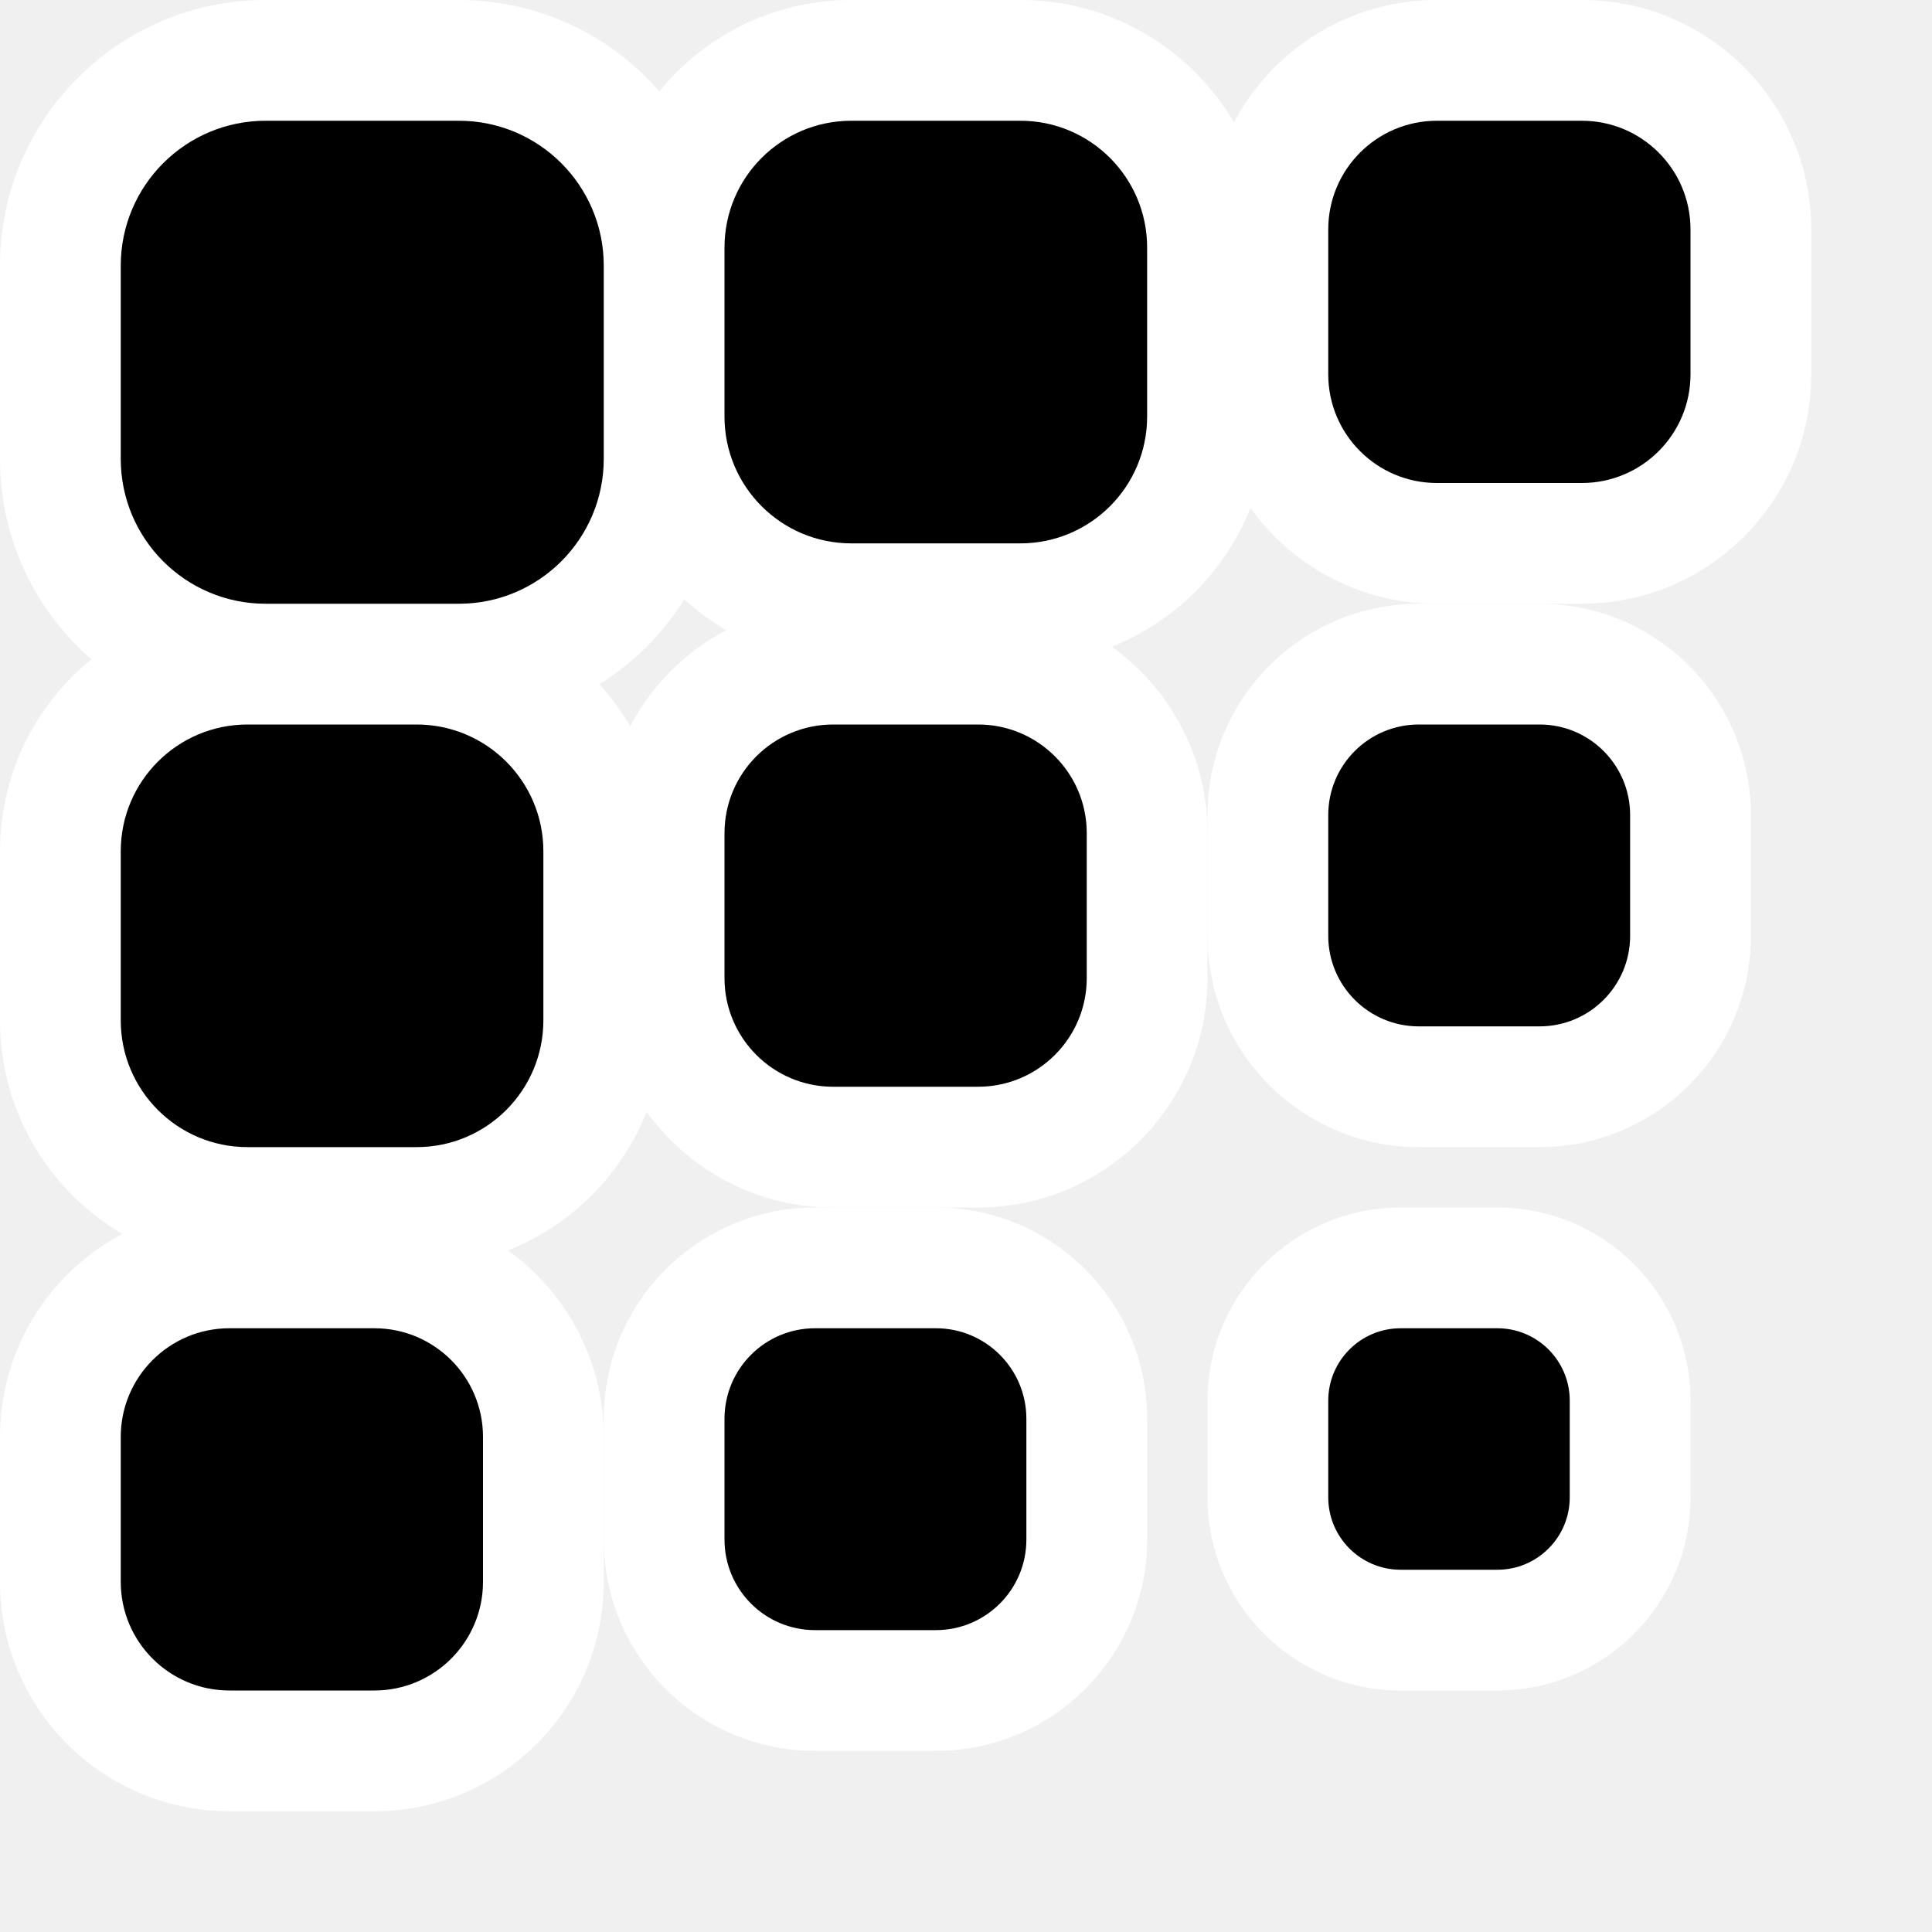
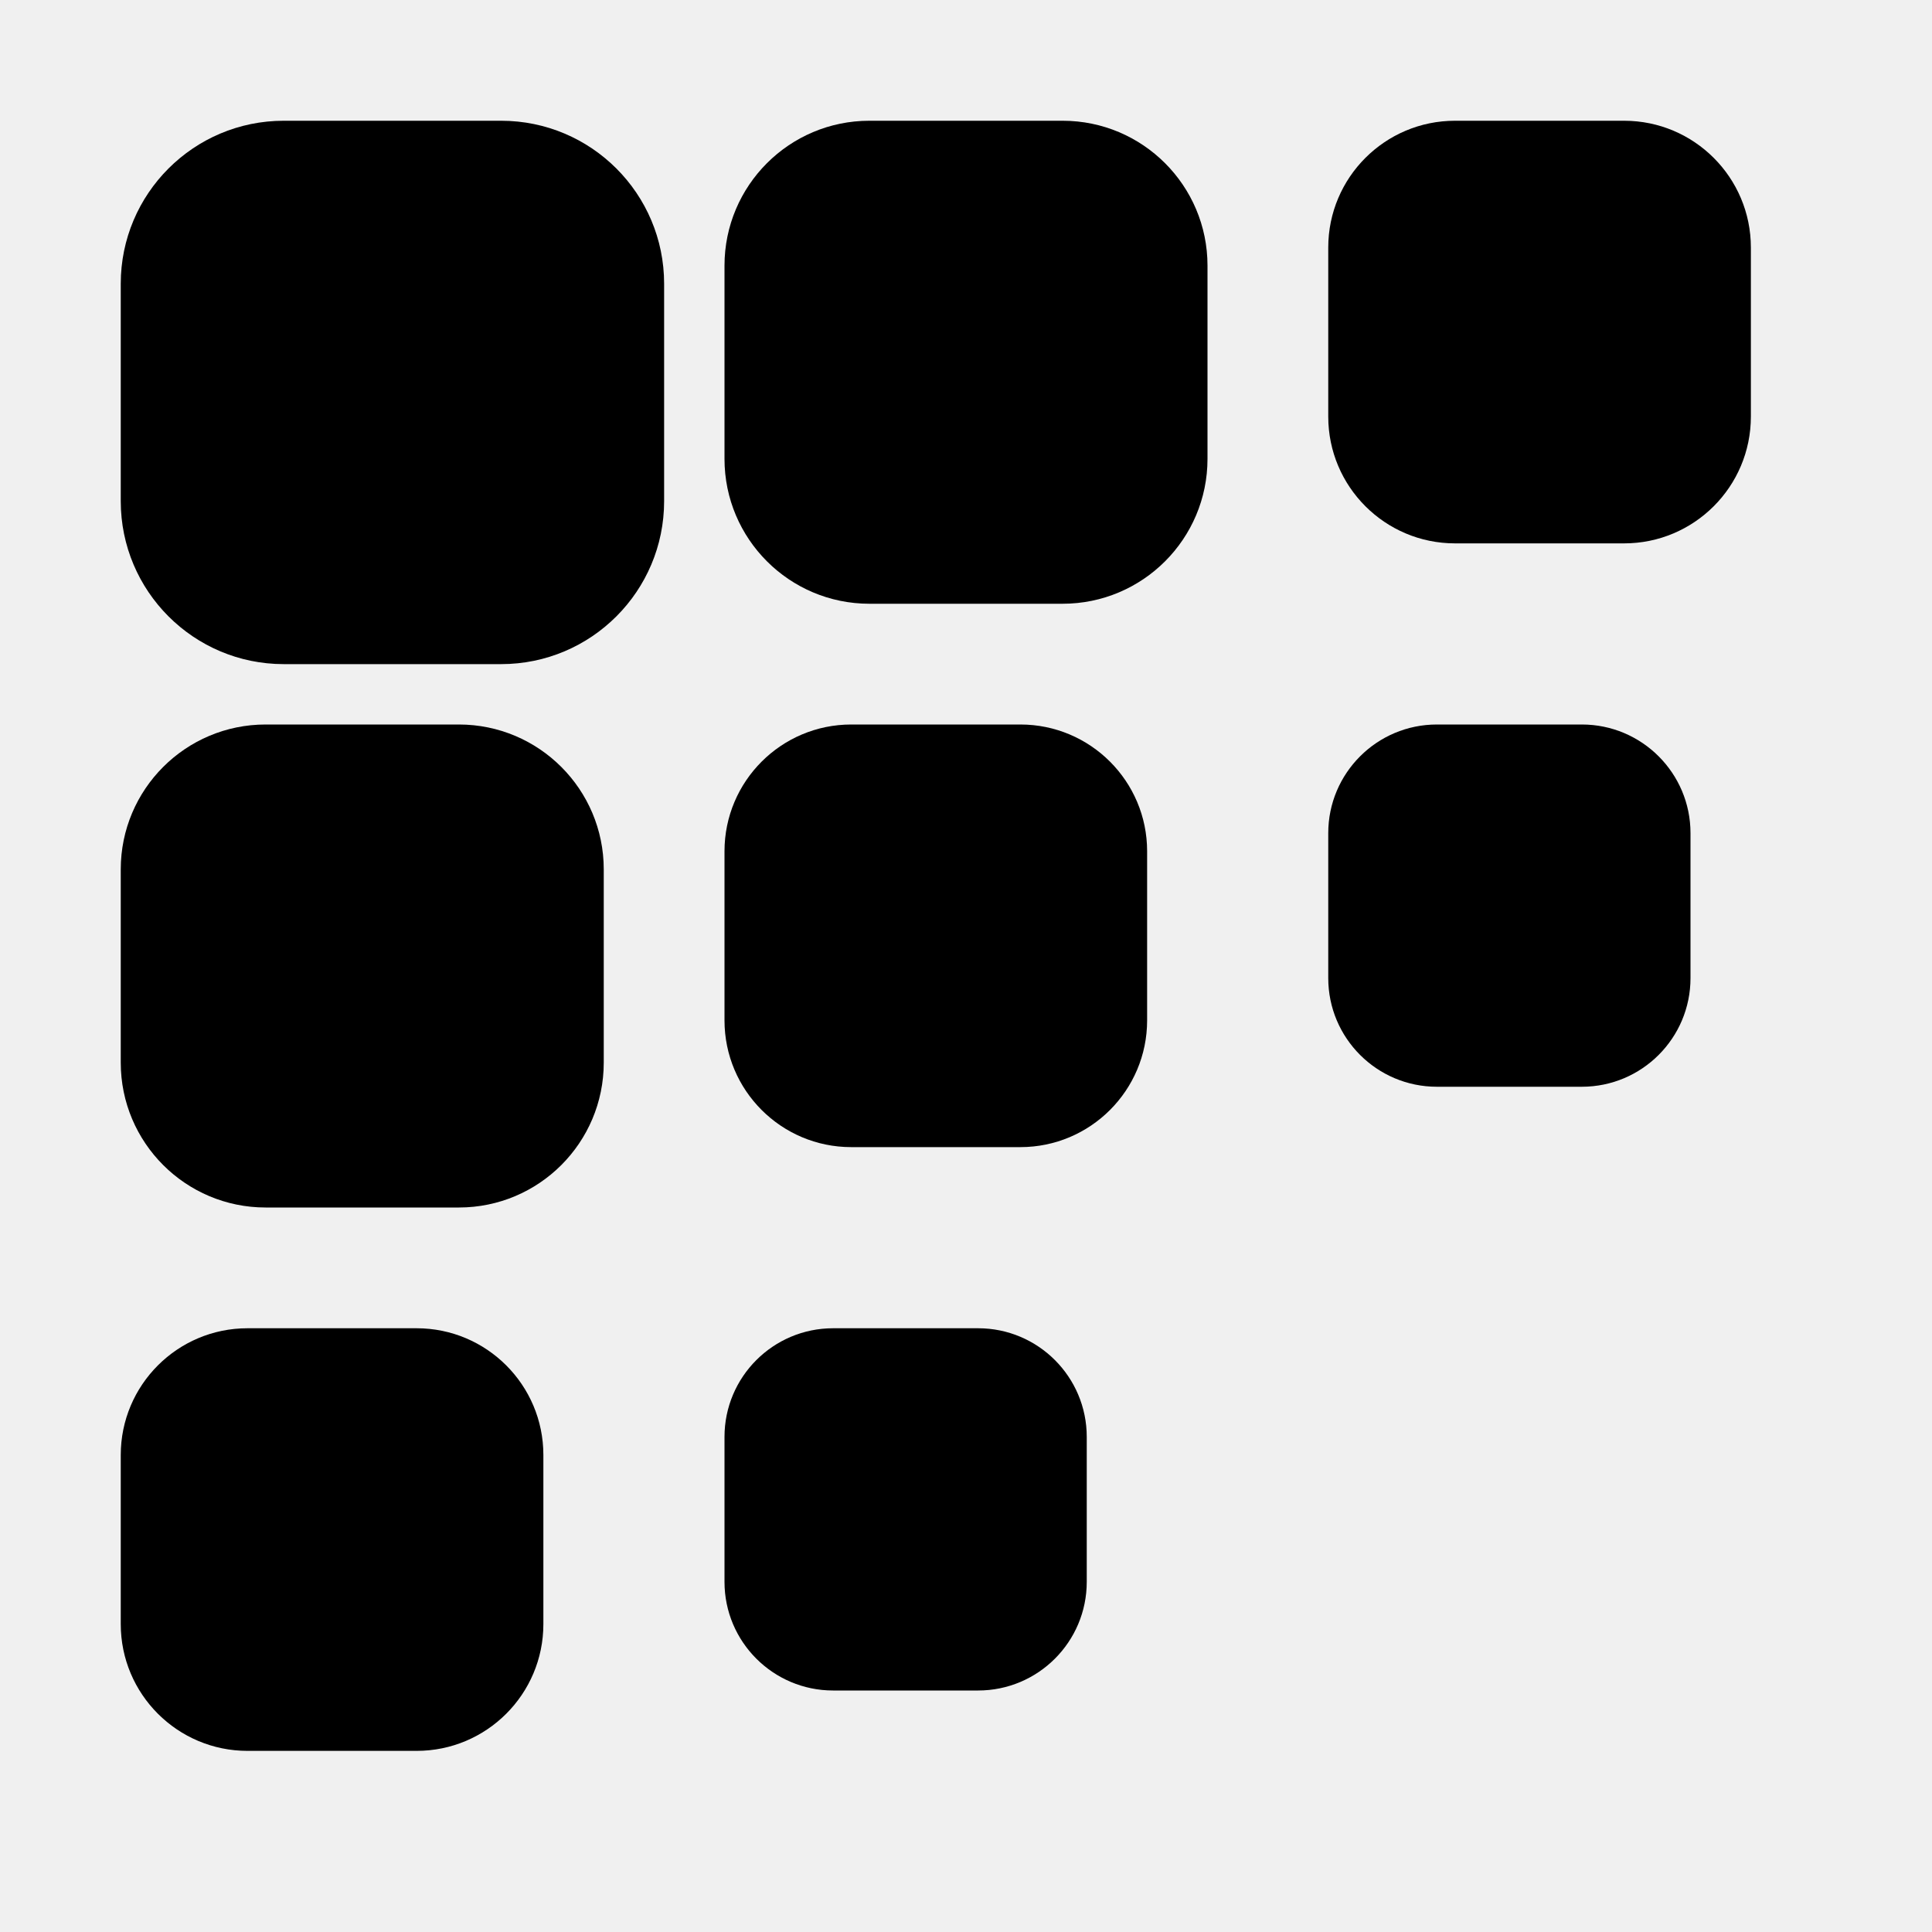
<svg xmlns="http://www.w3.org/2000/svg" width="32" height="32" viewBox="0 0 32 32">
-   <g fill="white">
-     <rect x="0" y="0" width="12" height="12" rx="4.4" />
-     <rect x="10" y="0" width="11" height="11" rx="4.1" />
-     <rect x="20" y="0" width="10" height="10" rx="3.8" />
-     <rect x="0" y="10" width="11" height="11" rx="4.1" />
-     <rect x="10" y="10" width="10" height="10" rx="3.8" />
-     <rect x="20" y="10" width="9" height="9" rx="3.5" />
-     <rect x="0" y="20" width="10" height="10" rx="3.8" />
-     <rect x="10" y="20" width="9" height="9" rx="3.5" />
-     <rect x="20" y="20" width="8" height="8" rx="3.2" />
-   </g>
  <g fill="currentColor">
-     <rect x="2" y="2" width="8" height="8" rx="2.4" />
-     <rect x="12" y="2" width="7" height="7" rx="2.1" />
-     <rect x="22" y="2" width="6" height="6" rx="1.8" />
-     <rect x="2" y="12" width="7" height="7" rx="2.1" />
-     <rect x="12" y="12" width="6" height="6" rx="1.8" />
-     <rect x="22" y="12" width="5" height="5" rx="1.5" />
-     <rect x="2" y="22" width="6" height="6" rx="1.8" />
-     <rect x="12" y="22" width="5" height="5" rx="1.5" />
-     <rect x="22" y="22" width="4" height="4" rx="1.2" />
+     <rect x="2" y="2" width="9" height="9" rx="2.7" />
+     <rect x="12" y="2" width="8" height="8" rx="2.4" />
+     <rect x="22" y="2" width="7" height="7" rx="2.1" />
+     <rect x="2" y="12" width="8" height="8" rx="2.4" />
+     <rect x="12" y="12" width="7" height="7" rx="2.1" />
+     <rect x="22" y="12" width="6" height="6" rx="1.8" />
+     <rect x="2" y="22" width="7" height="7" rx="2.1" />
+     <rect x="12" y="22" width="6" height="6" rx="1.8" />
  </g>
</svg>
